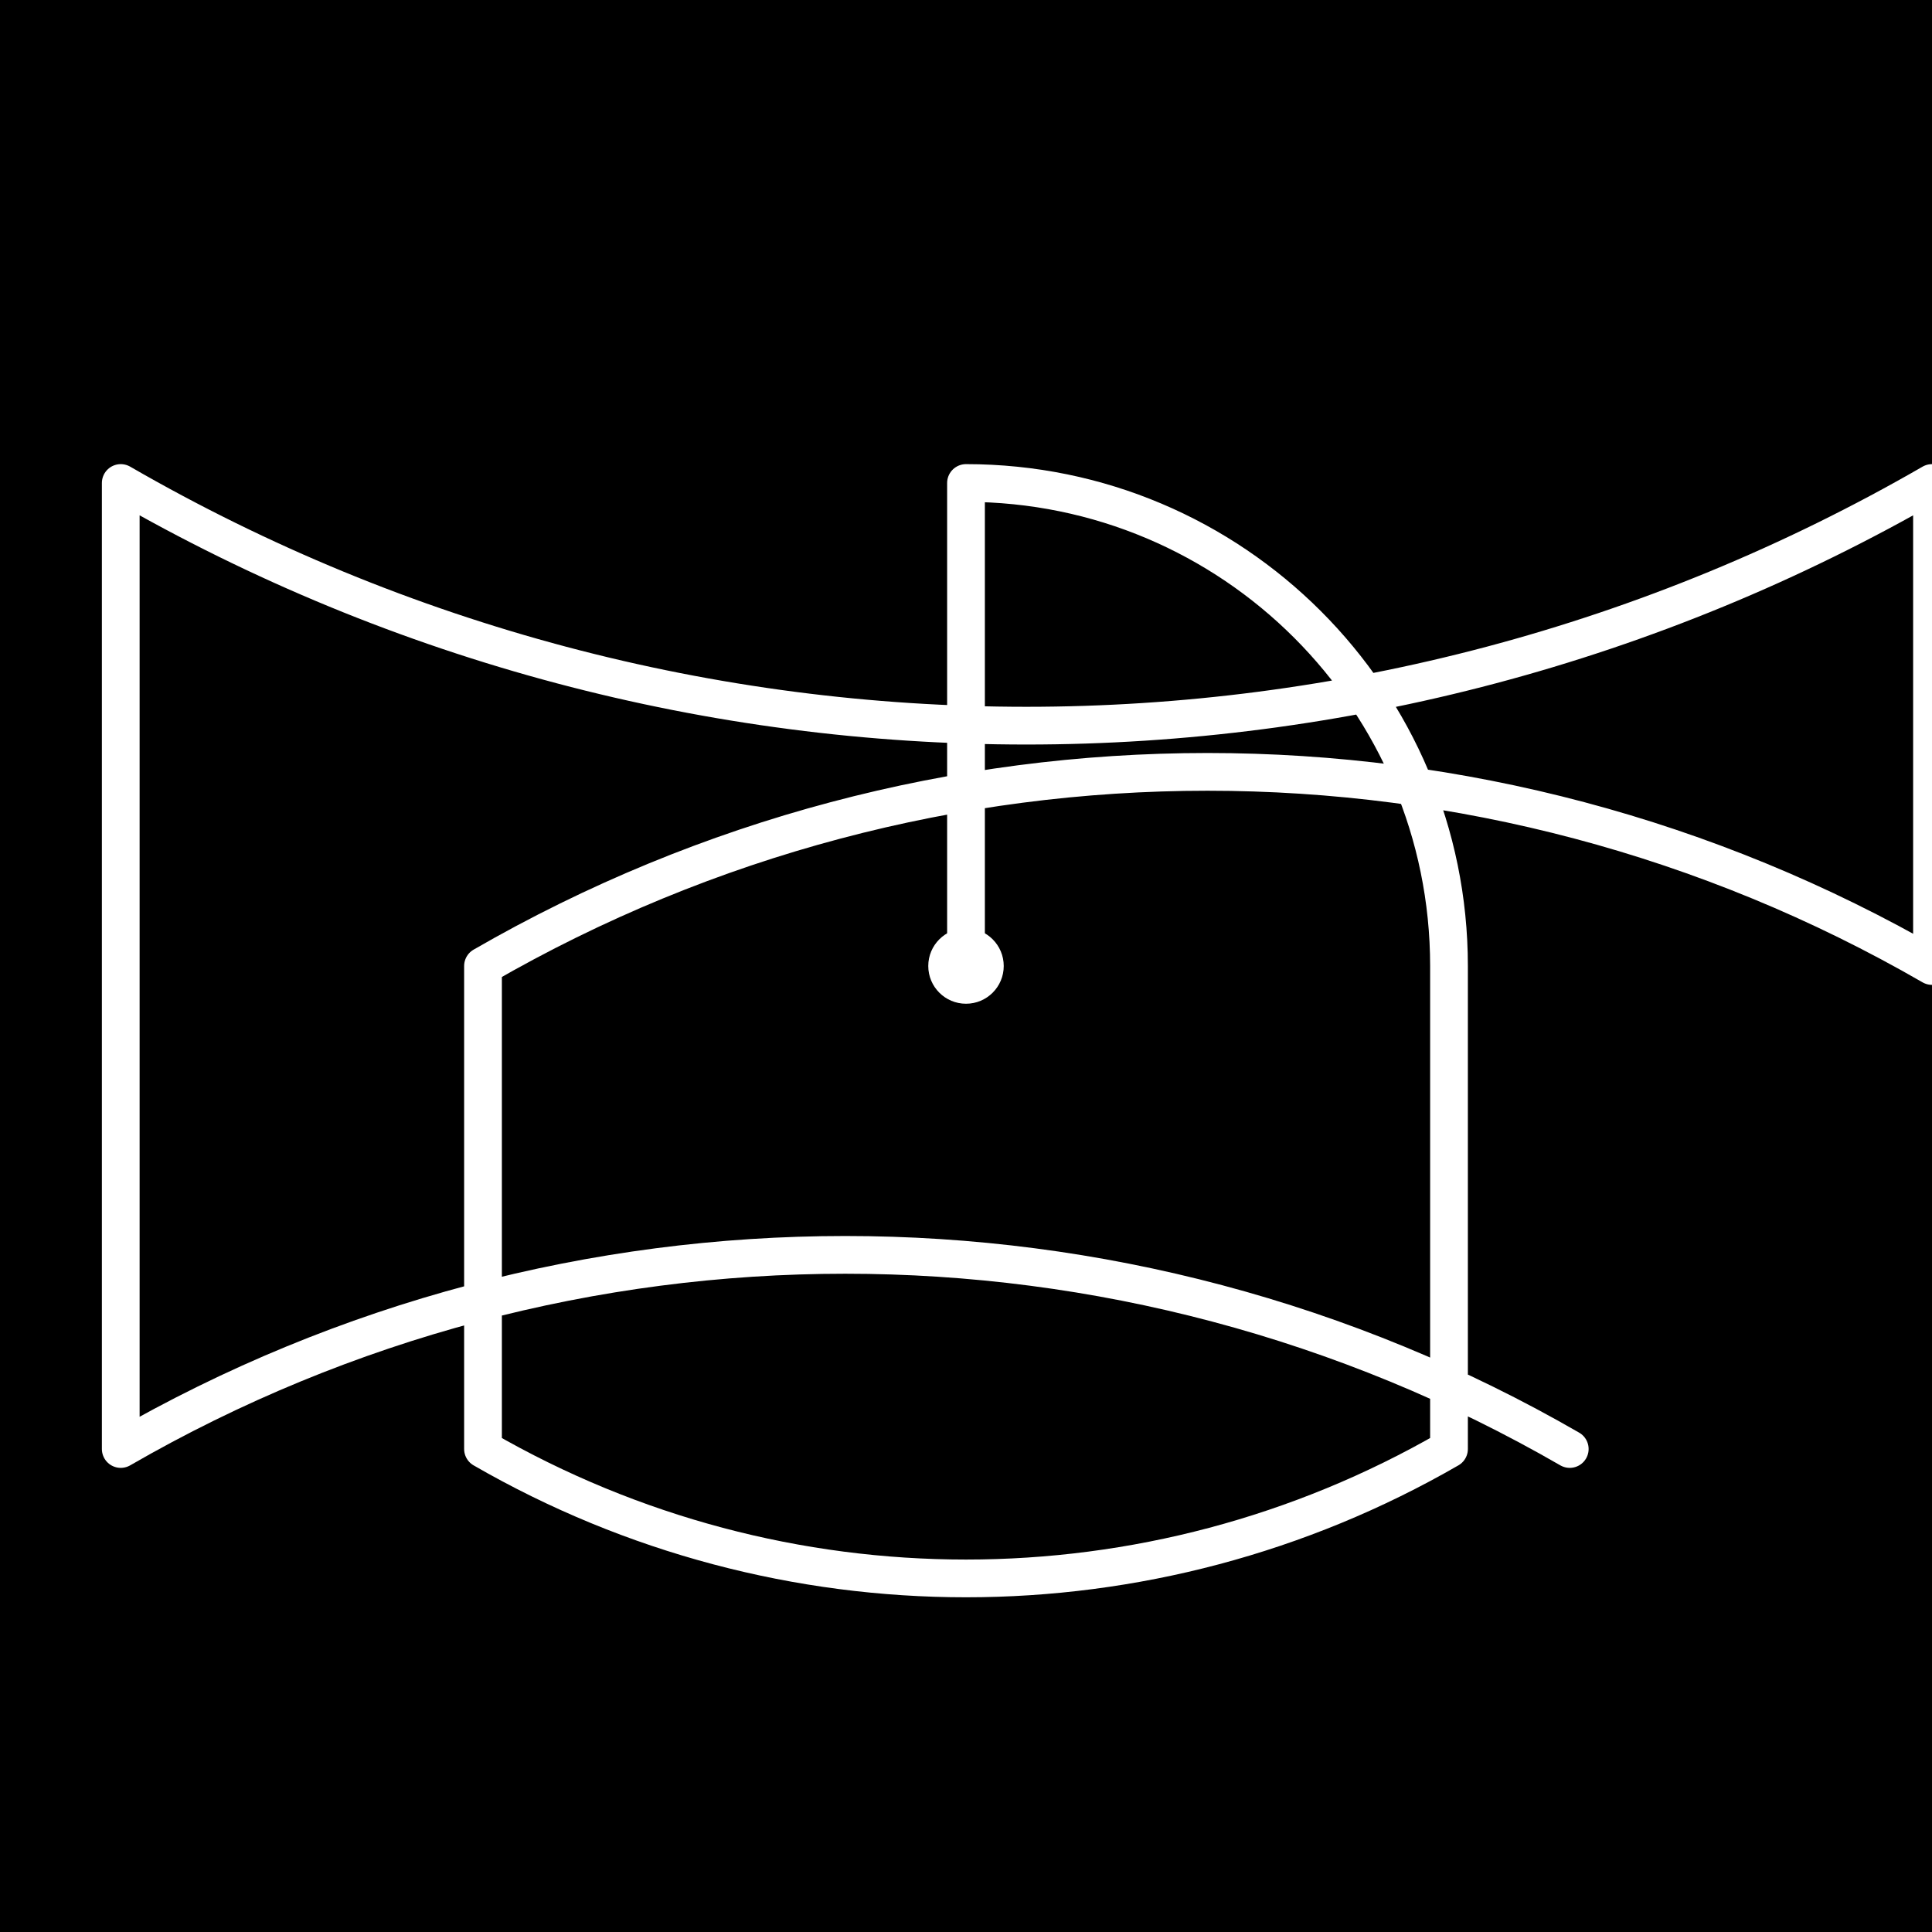
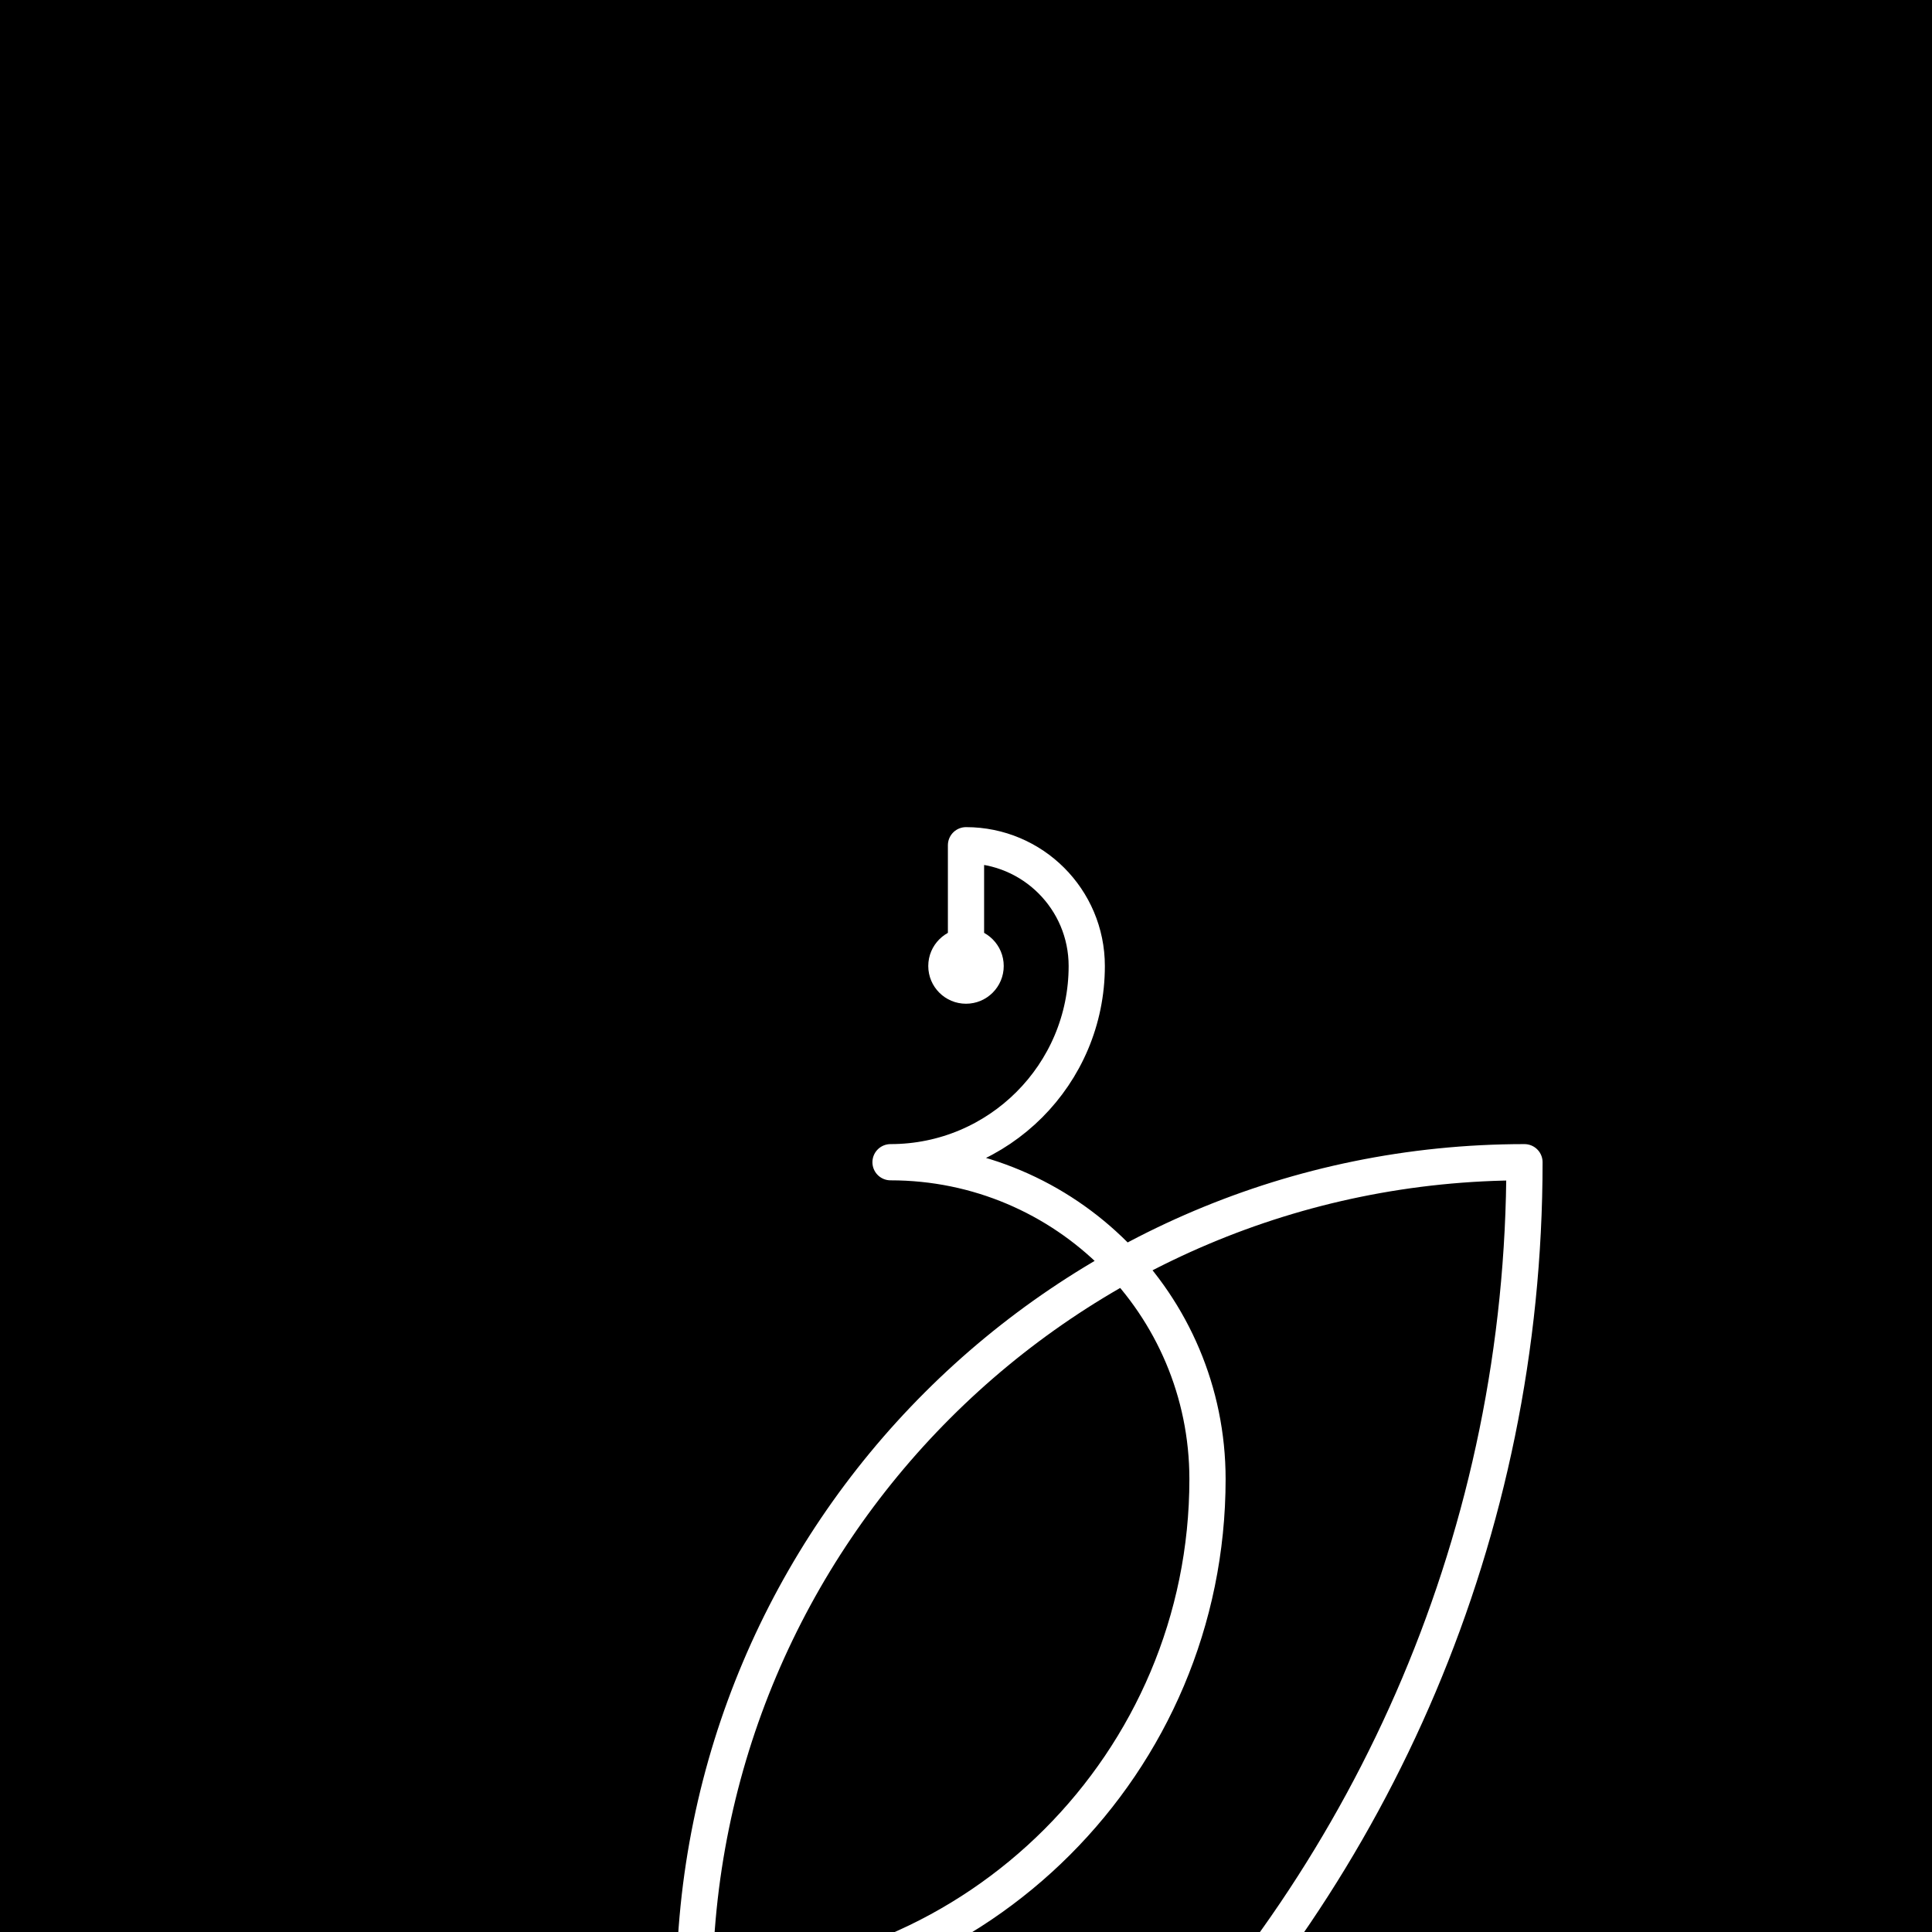
<svg xmlns="http://www.w3.org/2000/svg" viewBox="0 0 128 128" role="img" aria-label="Fibonacci spiral favicon">
  <rect width="128" height="128" fill="#000000" />
-   <g stroke="#ffffff" stroke-width="2.5" fill="none" stroke-linecap="round" stroke-linejoin="round">
-     <path d="M64 64              L64 32              A32 32 0 0 1 96 64              L96 96              A64 64 0 0 1 32 96              L32 64              A96 96 0 0 1 128 64              L128 32              A120 120 0 0 1 8 32              L8 96              A96 96 0 0 1 104 96" />
+   <g fill="none" stroke="#ffffff" stroke-width="2.4" stroke-linecap="round" stroke-linejoin="round">
+     <path d="M64 64              L64 56              A8 8 0 0 1 72 64              A13 13 0 0 1 59 77              A21 21 0 0 1 80 98              A34 34 0 0 1 46 132              A55 55 0 0 1 101 77              A89 89 0 0 1 12 166" />
    <circle cx="64" cy="64" r="2.5" fill="#ffffff" stroke="none" />
  </g>
</svg>
